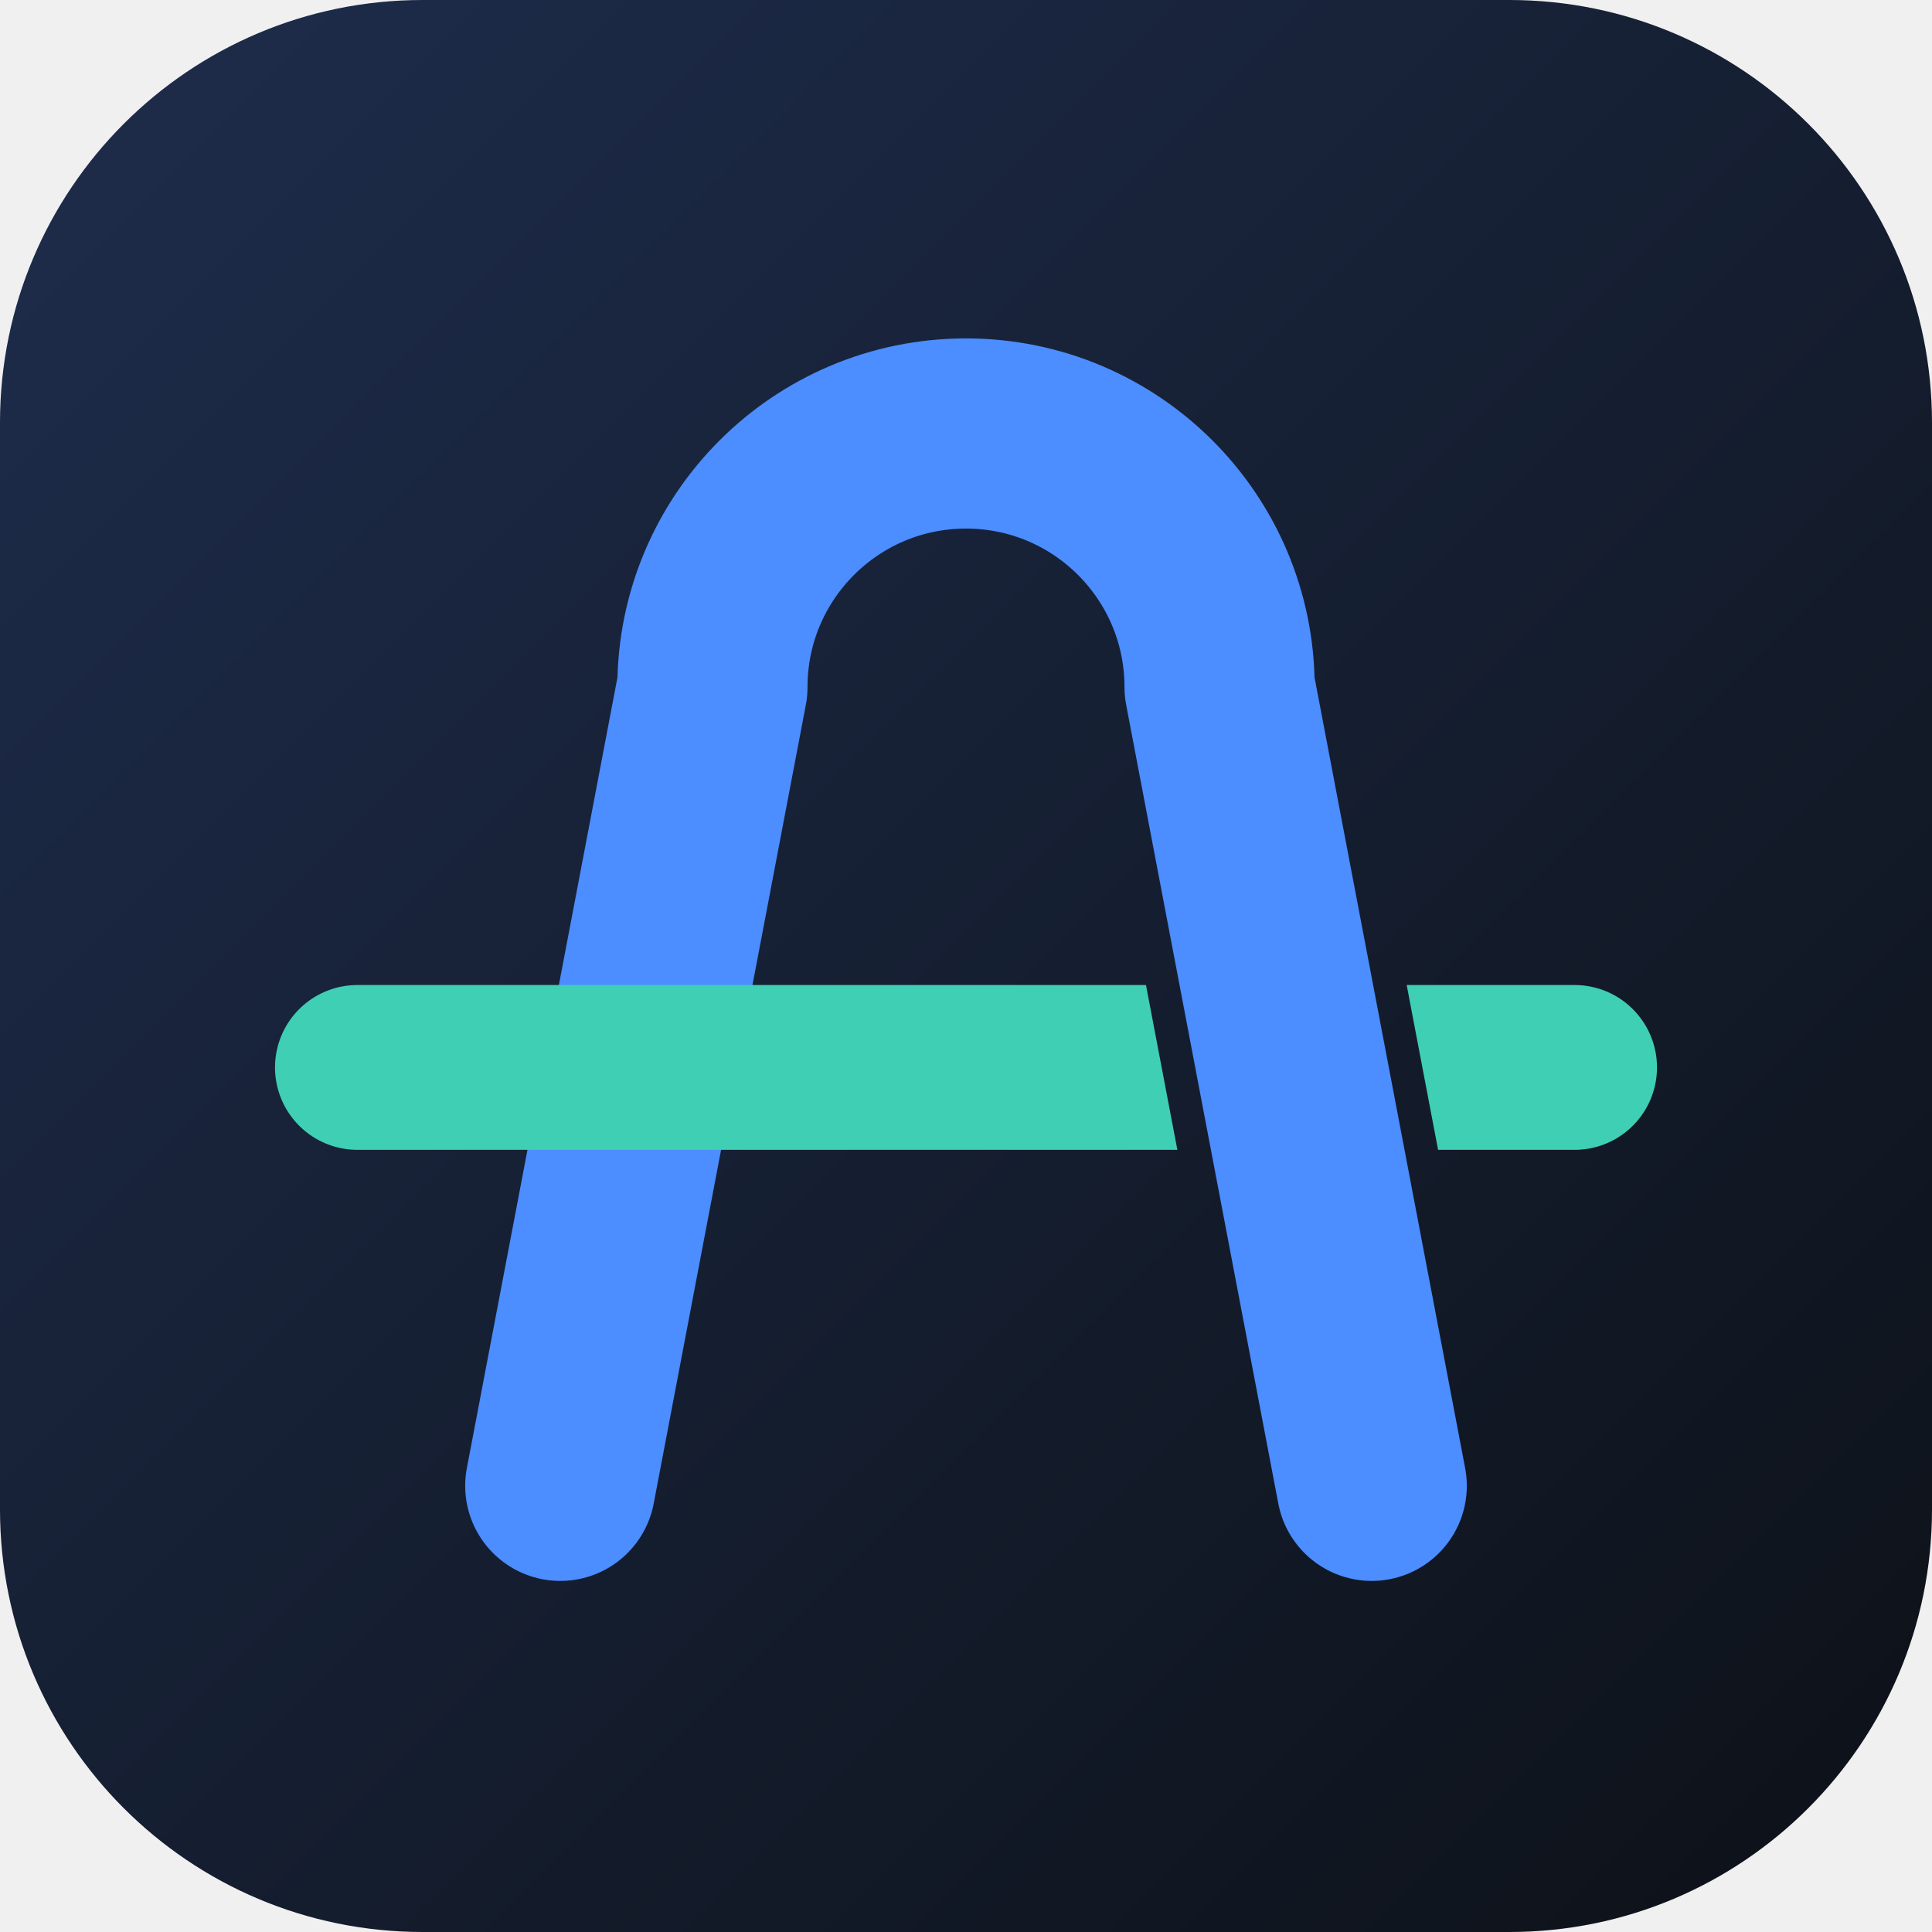
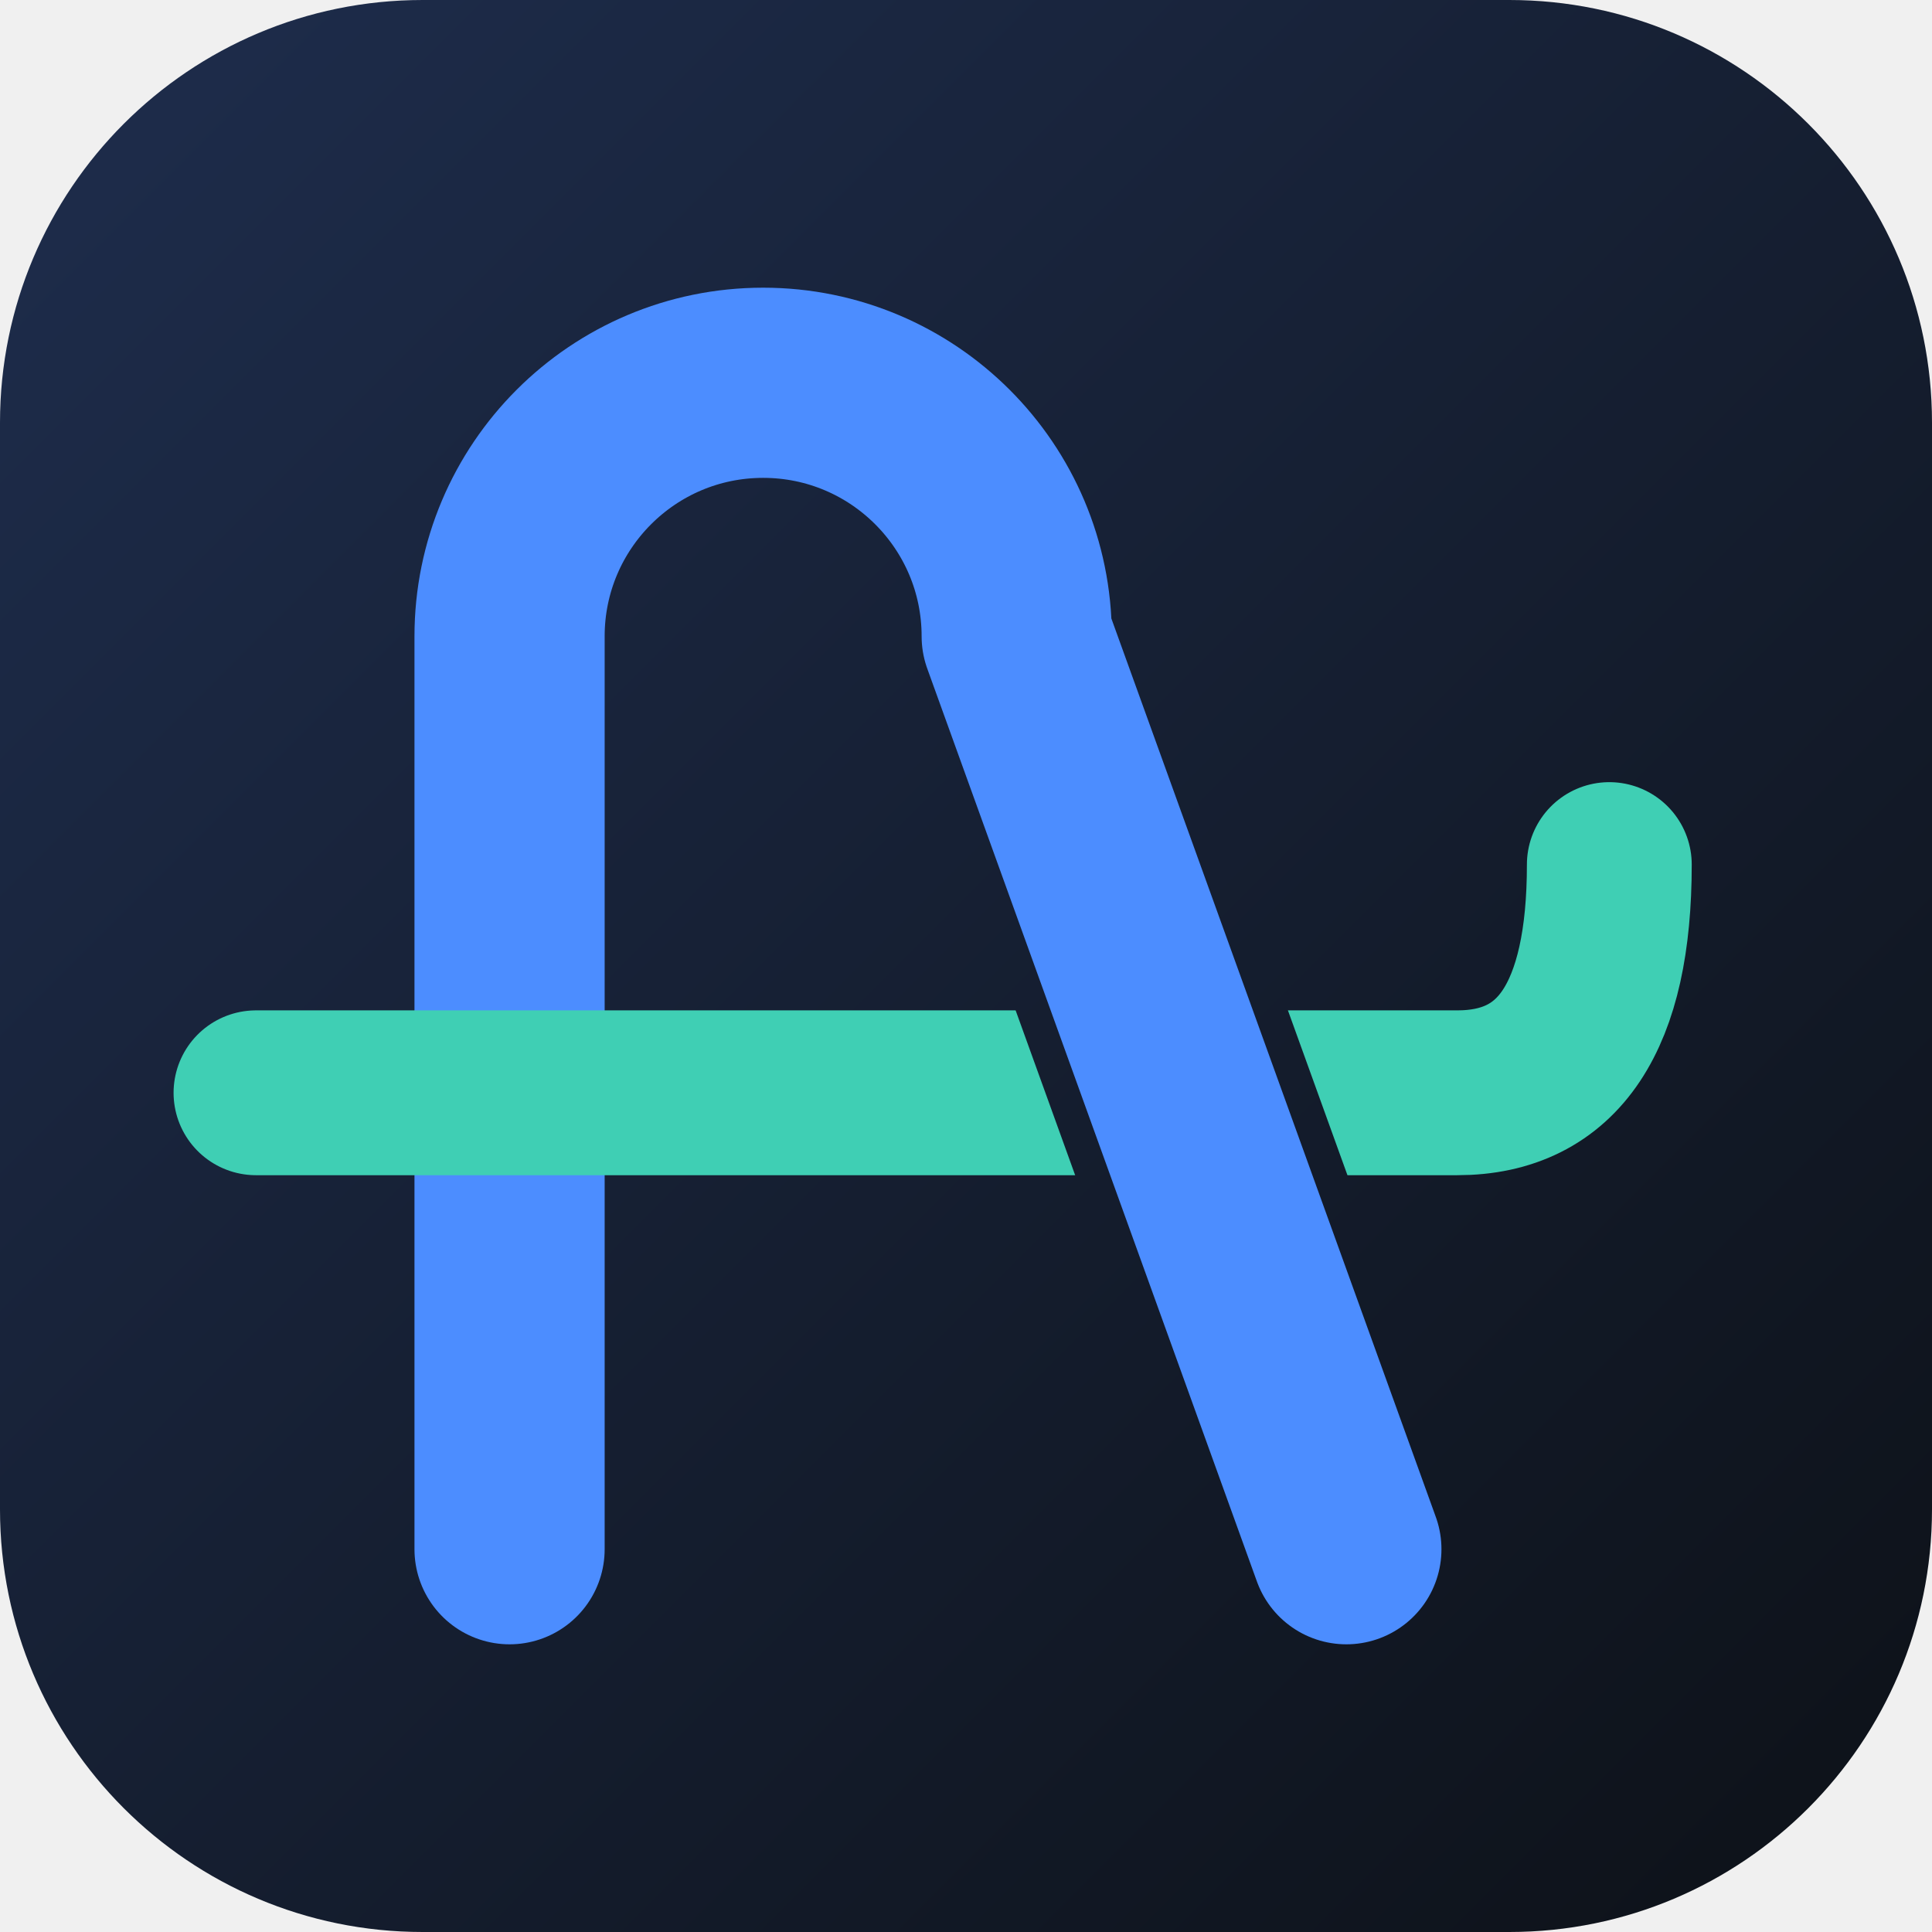
<svg xmlns="http://www.w3.org/2000/svg" viewBox="0 0 64 64" width="64" height="64" role="img" aria-label="ArcLoom">
  <defs>
    <mask id="alTwistIS" maskUnits="userSpaceOnUse" x="0" y="0" width="64" height="64">
      <rect width="64" height="64" fill="#fff" />
-       <path d="M42 21 L48 52.5" stroke="#000" stroke-width="10.1" />
+       <path d="M34 19 L47 55" stroke="#000" stroke-width="10.1" />
    </mask>
  </defs>
  <rect width="64" height="64" rx="14" fill="url(#alTile)" />
  <defs>
    <linearGradient id="alTile" x1="0" y1="0" x2="64" y2="64" gradientUnits="userSpaceOnUse">
      <stop offset="0" stop-color="#1e2d4d" />
      <stop offset="1" stop-color="#0d1117" />
    </linearGradient>
  </defs>
  <g transform="translate(32 32) scale(0.84) translate(-32 -32)">
    <g fill="none" stroke-linecap="round" stroke-linejoin="round">
-       <path d="M16 52.5 L22 21 A10 10 0 0 1 42 21 L48 52.5" stroke="#4c8dff" stroke-width="7.5" />
-       <path d="M8 36 H56" stroke="#3fcfb4" stroke-width="6.5" mask="url(#alTwistIS)" />
+       <path d="M14 55 L14 19 A10 10 0 0 1 34 19 L47 55" stroke="#4c8dff" stroke-width="7.5" />
+       <path d="M4 37 H51.37 Q57.37 37 57.37 28" stroke="#3fcfb4" stroke-width="6.5" mask="url(#alTwistIS)" />
    </g>
  </g>
</svg>
